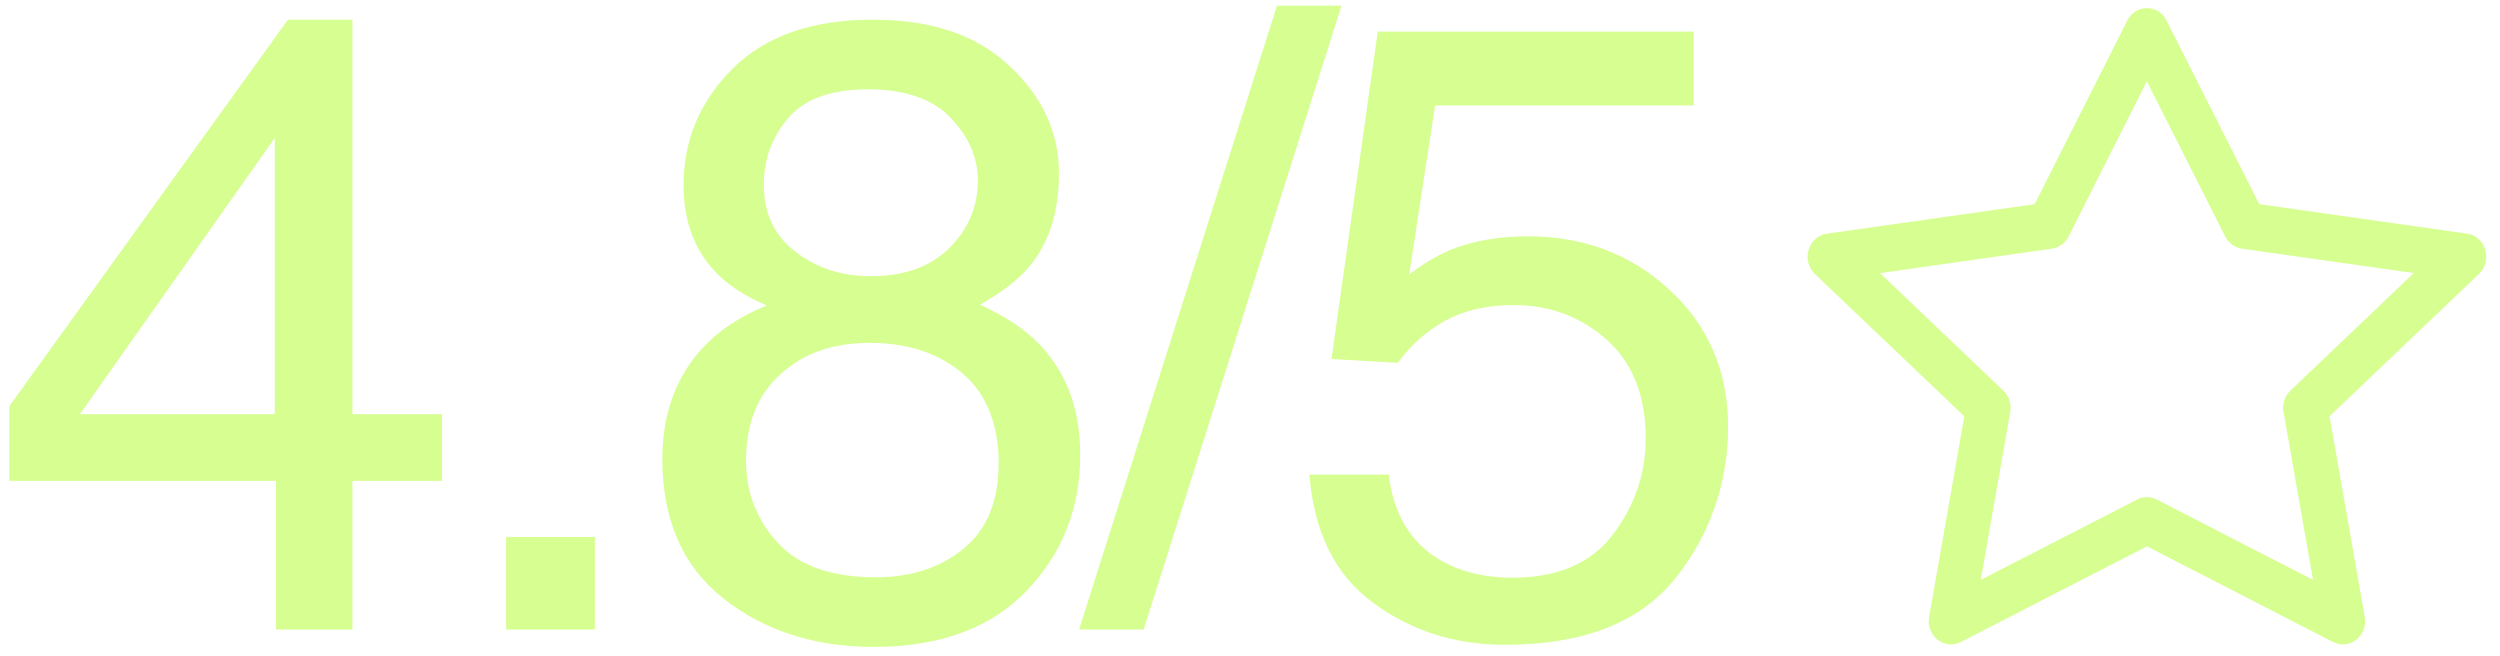
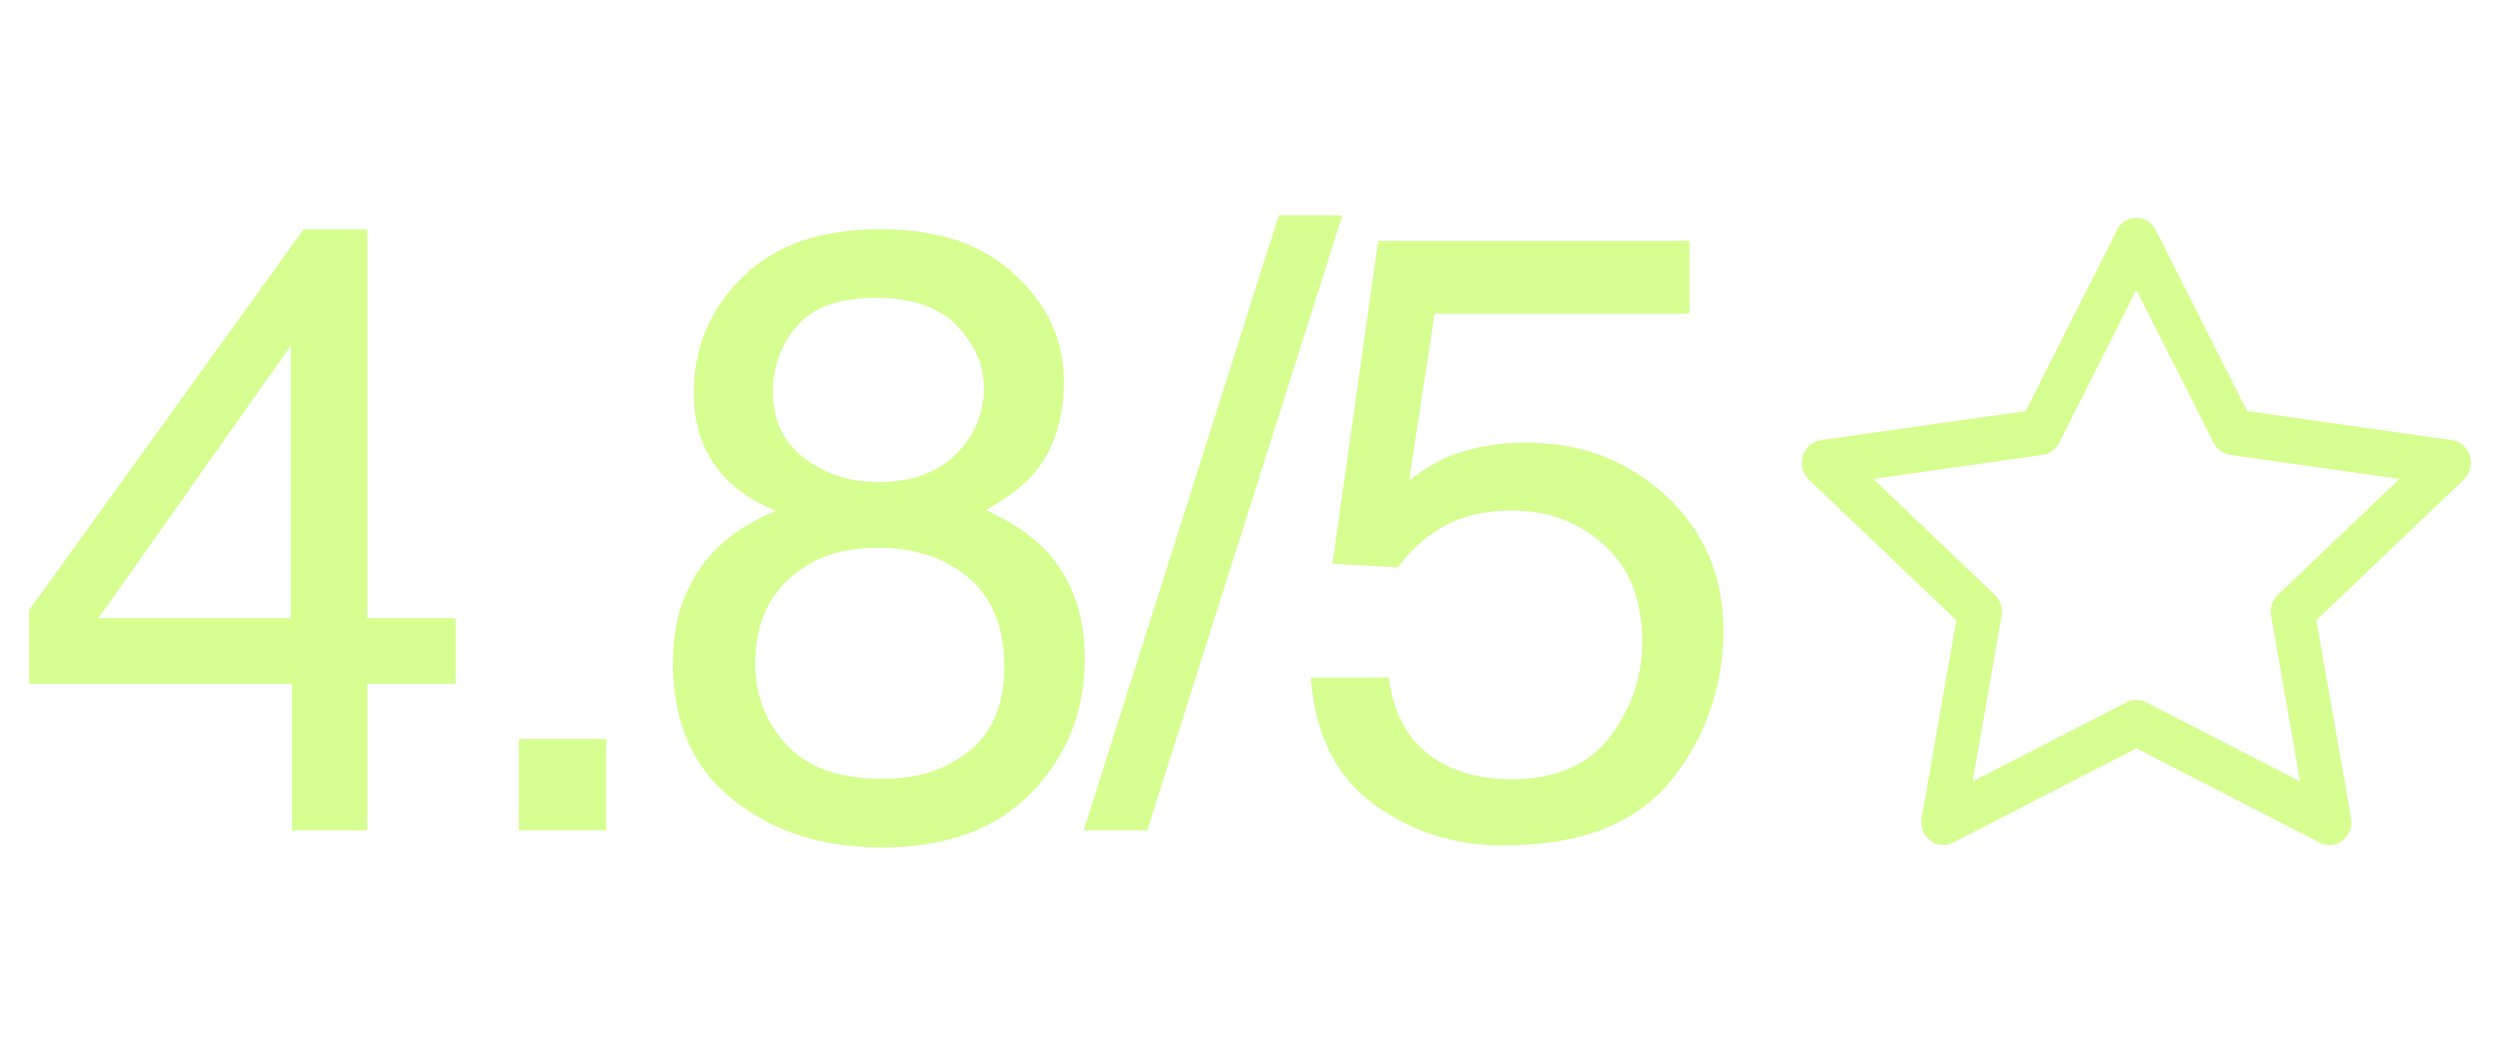
- <svg xmlns="http://www.w3.org/2000/svg" id="Capa_1" data-name="Capa 1" viewBox="0 0 1377.79 361.32">
+ <svg xmlns="http://www.w3.org/2000/svg" id="Capa_1" data-name="Capa 1" viewBox="0 0 943.53 401.15">
  <defs>
    <style>
      .cls-1 {
        fill: #d7fe91;
      }
    </style>
  </defs>
  <g>
-     <path class="cls-1" d="M152.12,346.93v-81.91H5.15v-41.19L158.68,10.86h35.57v217.42h49.38v36.74h-49.38v81.91h-42.13ZM151.42,228.28V76.06L44,228.28h107.42Z" />
-     <path class="cls-1" d="M278.93,295.92h48.91v51.02h-48.91v-51.02Z" />
-     <path class="cls-1" d="M395.21,150.81c-12.33-12.48-18.49-28.71-18.49-48.68,0-24.96,9.04-46.42,27.12-64.36,18.08-17.94,43.72-26.91,76.91-26.91s57.27,8.47,75.51,25.39c18.23,16.93,27.35,36.71,27.35,59.33,0,20.91-5.3,37.84-15.9,50.78-5.93,7.34-15.13,14.51-27.6,21.53,13.94,6.4,24.9,13.73,32.89,22,14.88,15.6,22.32,35.89,22.32,60.85,0,29.49-9.91,54.49-29.72,75.01-19.82,20.52-47.82,30.78-84.02,30.78-32.61,0-60.19-8.86-82.73-26.56-22.55-17.71-33.82-43.41-33.82-77.11,0-19.81,4.83-36.94,14.51-51.37,9.67-14.43,24.03-25.47,43.06-33.12-11.7-4.99-20.83-10.84-27.38-17.55ZM531.07,302.35c12.87-10.53,19.31-26.25,19.31-47.16s-6.63-38.15-19.89-49.38c-13.26-11.23-30.27-16.85-51.02-16.85s-36.55,5.73-49.26,17.2c-12.72,11.47-19.07,27.35-19.07,47.63,0,17.48,5.81,32.57,17.44,45.29,11.62,12.72,29.61,19.07,53.95,19.07,19.5,0,35.69-5.27,48.56-15.8ZM523.26,136.62c10.43-10.4,15.65-22.79,15.65-37.18,0-12.51-4.98-24-14.95-34.48-9.97-10.48-25.15-15.72-45.55-15.72s-34.88,5.24-43.91,15.72c-9.03,10.48-13.54,22.76-13.54,36.83,0,15.79,5.84,28.15,17.52,37.06,11.68,8.91,25.46,13.37,41.34,13.37,18.53,0,33.01-5.2,43.44-15.6Z" />
-     <path class="cls-1" d="M703.75,3.14h35.58l-109.06,343.8h-35.58L703.75,3.14Z" />
-     <path class="cls-1" d="M765.38,261.51c2.81,24.03,13.96,40.65,33.47,49.85,9.98,4.68,21.53,7.02,34.64,7.02,24.96,0,43.45-7.96,55.47-23.87,12.01-15.91,18.02-33.54,18.02-52.89,0-23.4-7.14-41.5-21.41-54.3-14.28-12.79-31.4-19.19-51.37-19.19-14.51,0-26.95,2.81-37.33,8.43-10.38,5.62-19.23,13.42-26.56,23.4l-36.51-2.11,25.52-180.44h174.11v40.72h-142.53l-14.28,93.15c7.8-5.93,15.21-10.37,22.23-13.34,12.48-5.15,26.91-7.72,43.3-7.72,30.73,0,56.79,9.91,78.17,29.72,21.37,19.82,32.06,44.93,32.06,75.36s-9.79,59.6-29.37,83.78c-19.58,24.19-50.83,36.28-93.73,36.28-27.31,0-51.45-7.69-72.43-23.05-20.99-15.37-32.73-38.97-35.22-70.8h43.77Z" />
+     <path class="cls-1" d="M110.19,313.39v-55.3H10.97v-27.81L114.62,86.5h24.02v146.79h33.34v24.81h-33.34v55.3h-28.44ZM109.72,233.28v-102.77l-72.52,102.77h72.52Z" />
+     <path class="cls-1" d="M195.8,278.94h33.02v34.44h-33.02v-34.44Z" />
+     <path class="cls-1" d="M274.31,180.98c-8.32-8.43-12.48-19.38-12.48-32.86,0-16.85,6.1-31.34,18.31-43.45,12.21-12.11,29.51-18.17,51.93-18.17s38.67,5.72,50.98,17.14c12.31,11.43,18.47,24.78,18.47,40.05,0,14.12-3.58,25.54-10.74,34.29-4,4.95-10.21,9.8-18.63,14.54,9.41,4.32,16.81,9.27,22.2,14.85,10.04,10.53,15.07,24.23,15.07,41.08,0,19.91-6.69,36.79-20.07,50.64-13.38,13.85-32.29,20.78-56.72,20.78-22.02,0-40.63-5.98-55.85-17.93-15.22-11.95-22.83-29.31-22.83-52.06,0-13.38,3.26-24.94,9.79-34.68,6.53-9.74,16.22-17.2,29.07-22.36-7.9-3.37-14.06-7.32-18.48-11.85ZM366.03,283.29c8.69-7.11,13.03-17.72,13.03-31.84s-4.48-25.75-13.43-33.34c-8.95-7.58-20.44-11.38-34.45-11.38s-24.68,3.87-33.26,11.61c-8.59,7.74-12.88,18.46-12.88,32.15,0,11.8,3.92,21.99,11.77,30.57,7.85,8.59,19.99,12.88,36.42,12.88,13.17,0,24.1-3.56,32.79-10.67ZM360.76,171.4c7.04-7.02,10.57-15.39,10.57-25.1,0-8.44-3.36-16.2-10.09-23.28-6.73-7.07-16.98-10.61-30.75-10.61s-23.55,3.54-29.65,10.61c-6.1,7.08-9.14,15.36-9.14,24.86,0,10.66,3.94,19,11.83,25.02,7.89,6.02,17.19,9.03,27.91,9.03,12.51,0,22.29-3.51,29.33-10.53Z" />
+     <path class="cls-1" d="M482.61,81.28h24.02l-73.63,232.11h-24.02l73.63-232.11Z" />
+     <path class="cls-1" d="M524.22,255.72c1.9,16.22,9.43,27.44,22.59,33.65,6.74,3.16,14.54,4.74,23.38,4.74,16.85,0,29.33-5.37,37.45-16.12,8.11-10.74,12.17-22.65,12.17-35.71,0-15.8-4.82-28.02-14.46-36.66-9.64-8.64-21.2-12.96-34.68-12.96-9.8,0-18.2,1.9-25.2,5.69-7.01,3.79-12.98,9.06-17.93,15.8l-24.65-1.42,17.23-121.82h117.55v27.49h-96.22l-9.64,62.89c5.27-4,10.27-7,15.01-9.01,8.43-3.48,18.17-5.21,29.23-5.21,20.75,0,38.34,6.69,52.77,20.07,14.43,13.38,21.65,30.34,21.65,50.88s-6.61,40.24-19.83,56.57c-13.22,16.33-34.31,24.49-63.28,24.49-18.44,0-34.74-5.19-48.9-15.56-14.17-10.37-22.1-26.31-23.78-47.8h29.55Z" />
  </g>
-   <path class="cls-1" d="M1063.15,339.98c-1.82,10.38,8.42,18.49,17.44,13.86l102.62-52.74,102.6,52.74c9.02,4.63,19.26-3.48,17.44-13.84l-19.4-110.57,82.33-78.45c7.71-7.34,3.74-20.76-6.59-22.21l-114.5-16.27-51.05-101.15c-2.84-5.98-9.99-8.53-15.97-5.7-2.5,1.19-4.51,3.2-5.7,5.7l-51.05,101.17-114.5,16.27c-10.31,1.45-14.31,14.87-6.62,22.21l82.36,78.45-19.4,110.57v-.05ZM1177.81,275.3l-86.17,44.28,16.22-92.5c.79-4.33-.64-8.76-3.81-11.81l-67.93-64.75,94.72-13.47c3.97-.62,7.4-3.13,9.19-6.73l43.13-85.51,43.18,85.51c1.79,3.6,5.21,6.11,9.19,6.73l94.72,13.44-67.93,64.75c-3.18,3.05-4.61,7.5-3.81,11.83l16.22,92.5-86.17-44.28c-3.38-1.75-7.4-1.75-10.78,0h.02Z" />
+   <path class="cls-1" d="M725.25,308.69c-1.23,7.01,5.68,12.48,11.77,9.36l69.28-35.61,69.27,35.61c6.09,3.12,13-2.35,11.77-9.34l-13.1-74.65,55.59-52.97c5.21-4.96,2.53-14.01-4.45-14.99l-77.3-10.98-34.47-68.29c-1.92-4.04-6.74-5.76-10.78-3.85-1.69.8-3.05,2.16-3.85,3.85l-34.47,68.31-77.3,10.98c-6.96.98-9.66,10.04-4.47,14.99l55.6,52.97-13.1,74.65v-.03ZM802.66,265.02l-58.17,29.89,10.95-62.45c.54-2.92-.43-5.91-2.57-7.97l-45.86-43.72,63.95-9.09c2.68-.42,5-2.11,6.2-4.55l29.12-57.73,29.15,57.73c1.21,2.43,3.52,4.13,6.2,4.55l63.95,9.07-45.86,43.72c-2.15,2.06-3.11,5.06-2.57,7.99l10.95,62.45-58.17-29.89c-2.28-1.18-5-1.18-7.28,0h.02Z" />
</svg>
